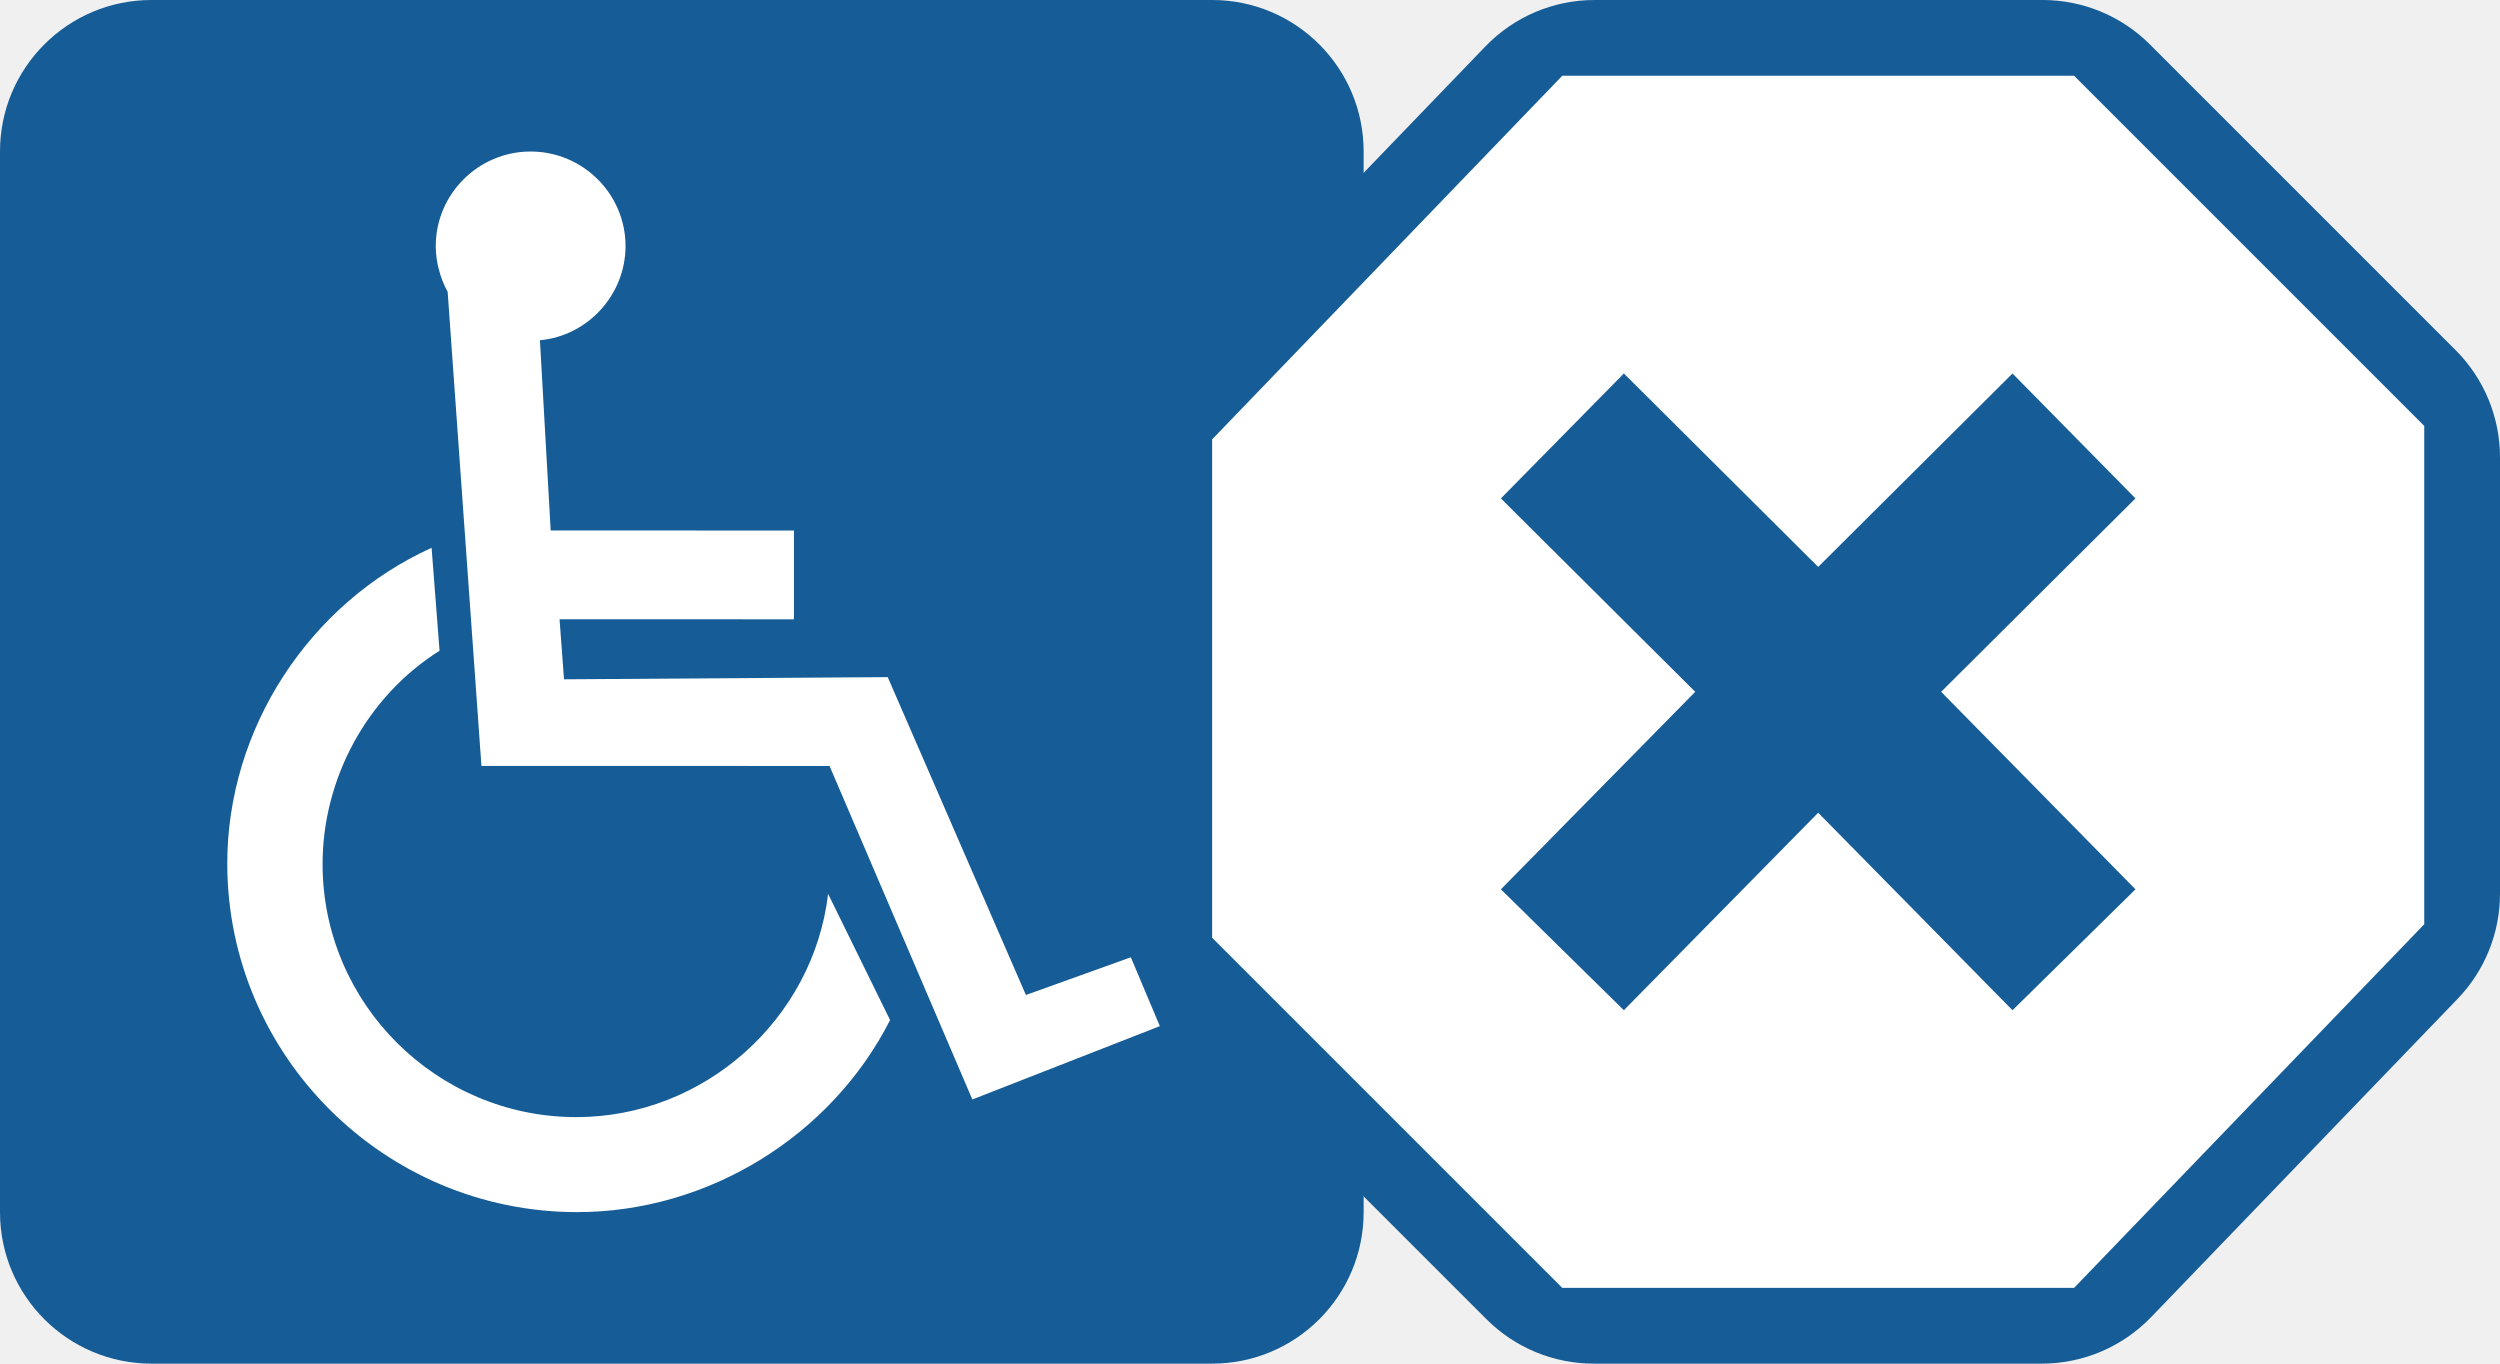
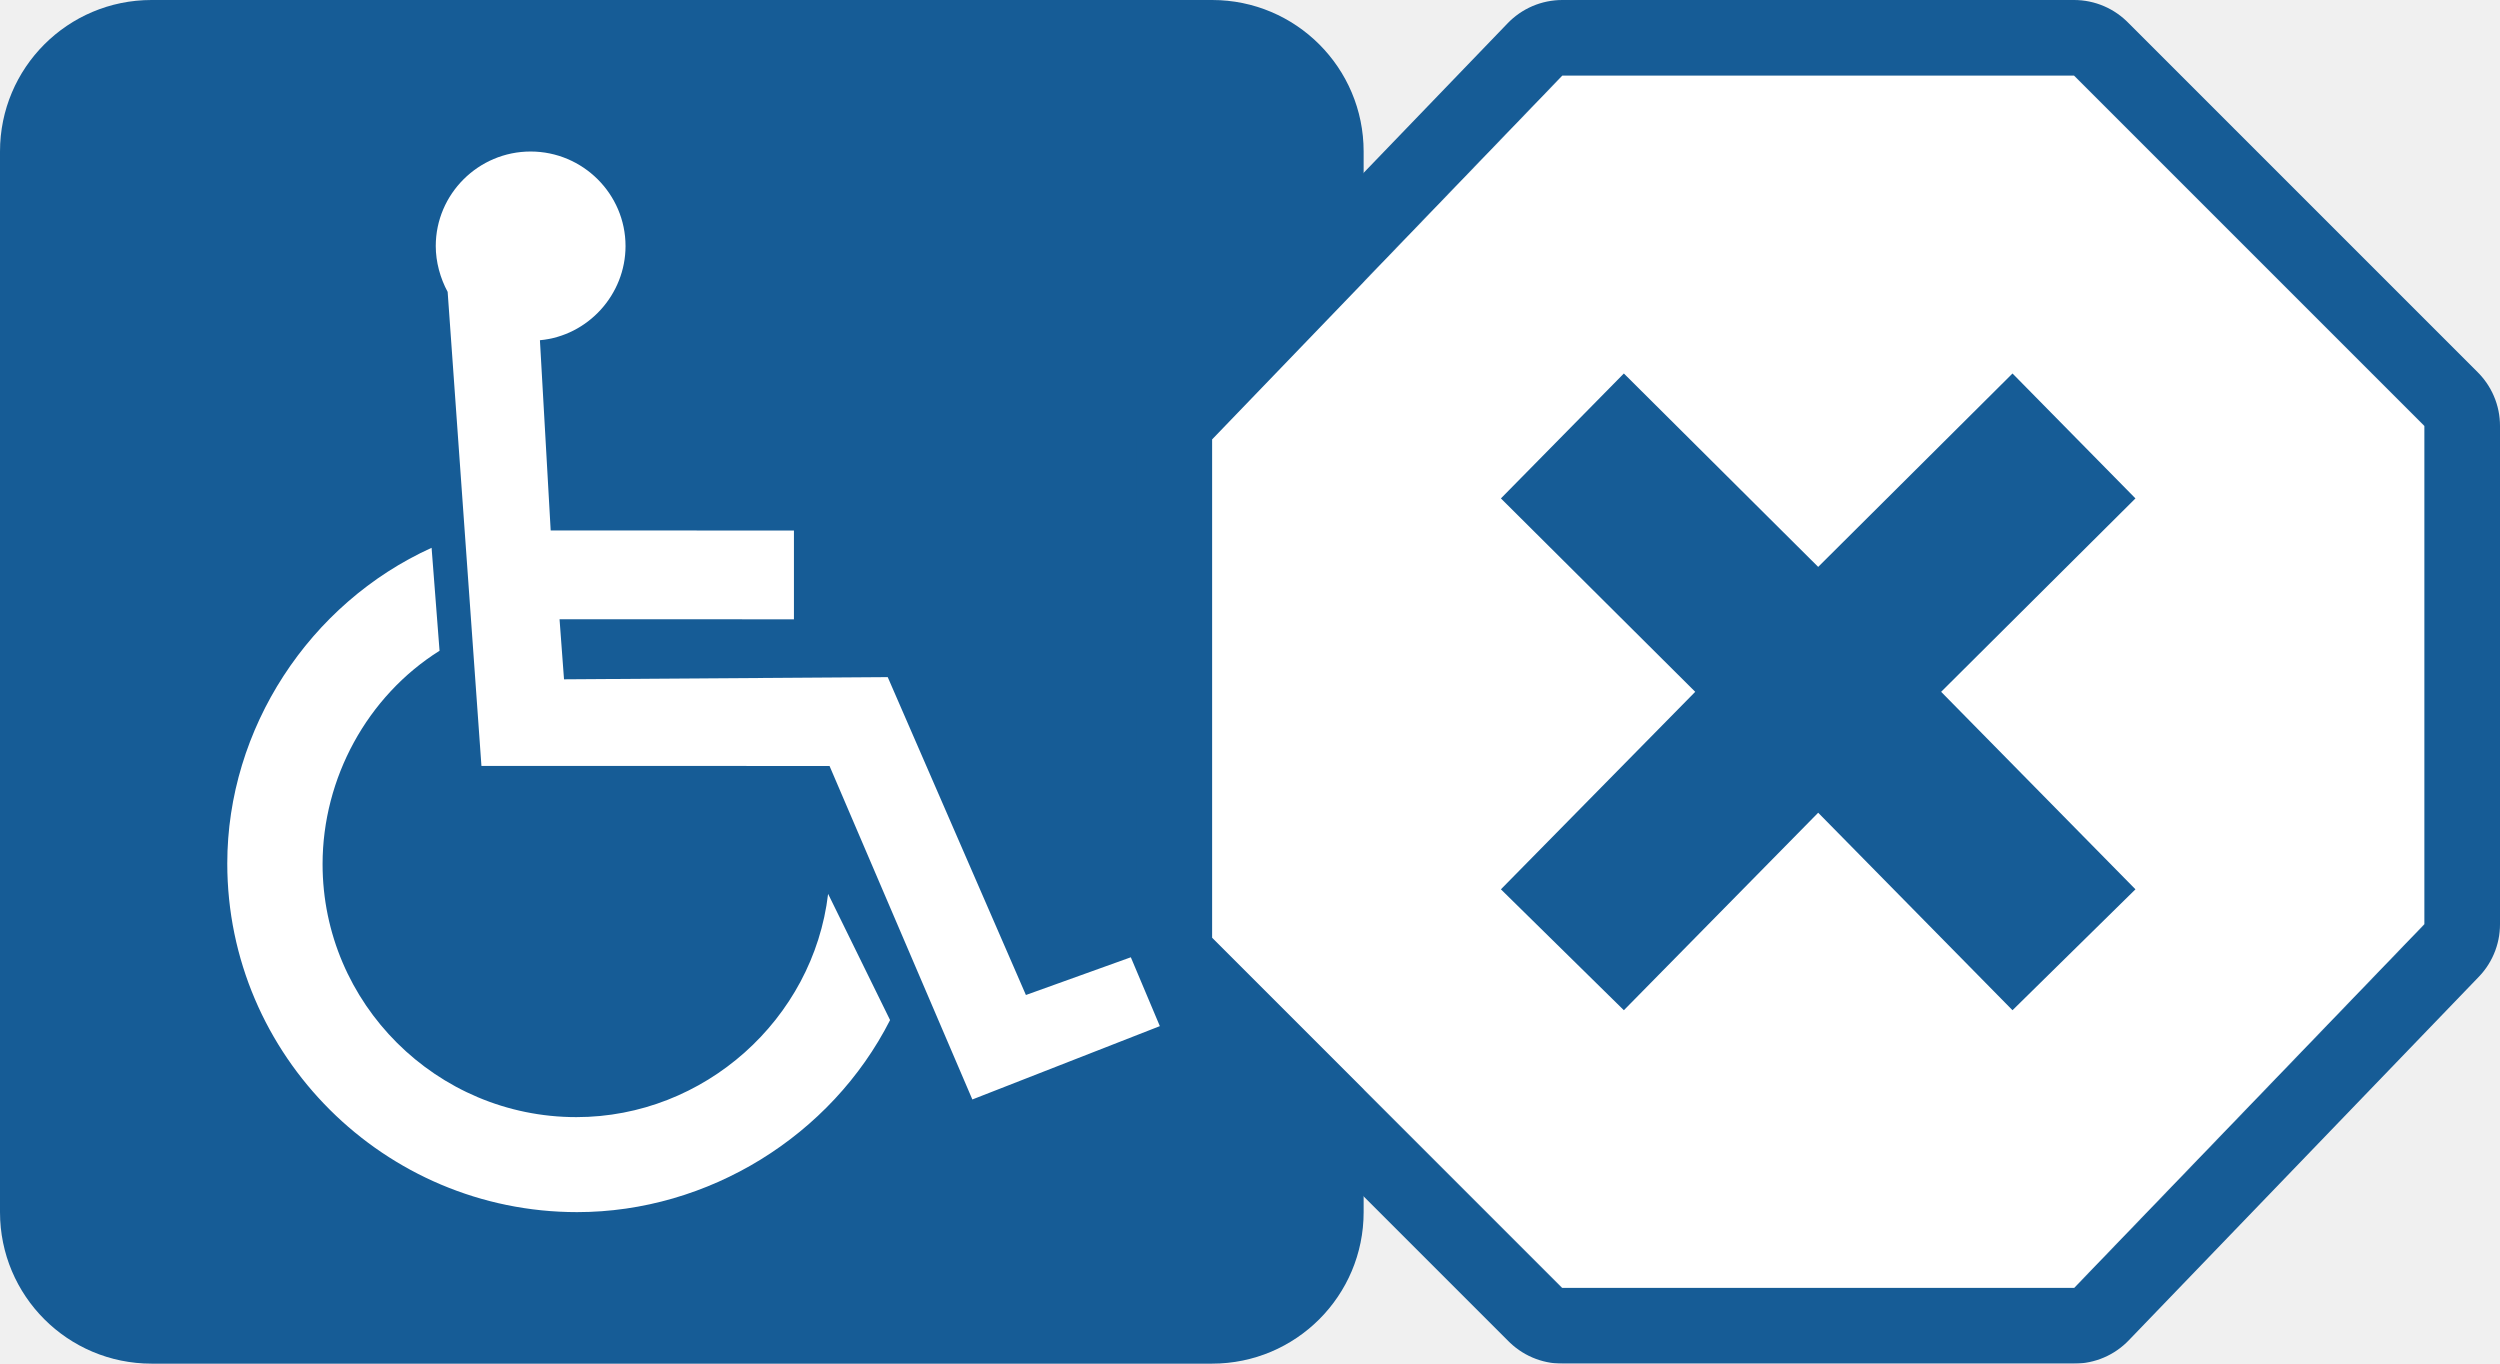
<svg xmlns="http://www.w3.org/2000/svg" width="33" height="18" viewBox="0 0 33 18" fill="none">
  <path d="M0 2C0 0.895 0.895 0 2 0H16C17.105 0 18 0.895 18 2V16C18 17.105 17.105 18 16 18H2C0.895 18 0 17.105 0 16V2Z" fill="#165C96" />
  <path fill-rule="evenodd" clip-rule="evenodd" d="M13.542 13.134L14.927 12.636L15.31 13.545L12.835 14.513L10.95 10.111L6.355 10.11L6.082 6.282L5.909 3.853C5.811 3.672 5.752 3.458 5.752 3.248C5.752 2.561 6.315 2 7.004 2C7.694 2 8.257 2.561 8.257 3.248C8.257 3.887 7.763 4.433 7.127 4.491L7.269 7.002L10.48 7.003V8.175L7.386 8.174L7.445 8.967L11.718 8.938L13.542 13.134ZM4.258 11.407C4.258 13.246 5.763 14.746 7.608 14.746C9.296 14.746 10.736 13.454 10.931 11.799L11.749 13.465C10.973 14.993 9.35 16 7.618 16C5.074 16 3 13.933 3 11.398C3 9.618 4.082 7.964 5.697 7.231L5.802 8.59C4.847 9.19 4.258 10.273 4.258 11.407Z" fill="white" />
-   <path d="M21.047 0.5C20.64 0.5 20.25 0.666 19.967 0.96L15.919 5.163C15.65 5.442 15.5 5.815 15.5 6.203V11.964C15.5 12.361 15.658 12.743 15.939 13.024L19.976 17.061C20.257 17.342 20.639 17.5 21.036 17.5H26.953C27.36 17.5 27.75 17.334 28.033 17.041L32.081 12.837C32.35 12.558 32.5 12.185 32.5 11.797V6.036C32.5 5.639 32.342 5.257 32.061 4.976L28.024 0.939C27.743 0.658 27.361 0.5 26.964 0.5H21.047Z" fill="#165C96" stroke="#165C96" />
+   <mask id="path-3-outside-1_17422_629601" maskUnits="userSpaceOnUse" x="15" y="0" width="18" height="18" fill="black">
+     <rect fill="white" x="15" width="18" height="18" />
+     <path fill-rule="evenodd" clip-rule="evenodd" d="M20.622 1L27.378 1L32 5.622V12.2L27.378 17H20.622L16 12.378V5.8L20.622 1Z" />
+   </mask>
+   <path fill-rule="evenodd" clip-rule="evenodd" d="M20.622 1L27.378 1L32 5.622V12.2L27.378 17H20.622L16 12.378V5.8L20.622 1Z" fill="#165C96" />
+   <path fill-rule="evenodd" clip-rule="evenodd" d="M20.622 1L27.378 1L32 5.622V12.2L27.378 17H20.622L16 12.378V5.8L20.622 1Z" stroke="#165C96" stroke-width="2" stroke-linejoin="round" mask="url(#path-3-outside-1_17422_629601)" />
  <path fill-rule="evenodd" clip-rule="evenodd" d="M27.378 1H20.622L16 5.8V12.378L20.622 17H27.378L32 12.2V5.622L27.378 1ZM21.435 4.93L19.812 6.579L22.377 9.132L19.812 11.739L21.435 13.335L24 10.728L26.565 13.335L28.188 11.739L25.623 9.132L28.188 6.579L26.565 4.93L24 7.483L21.435 4.93Z" fill="white" />
</svg>
